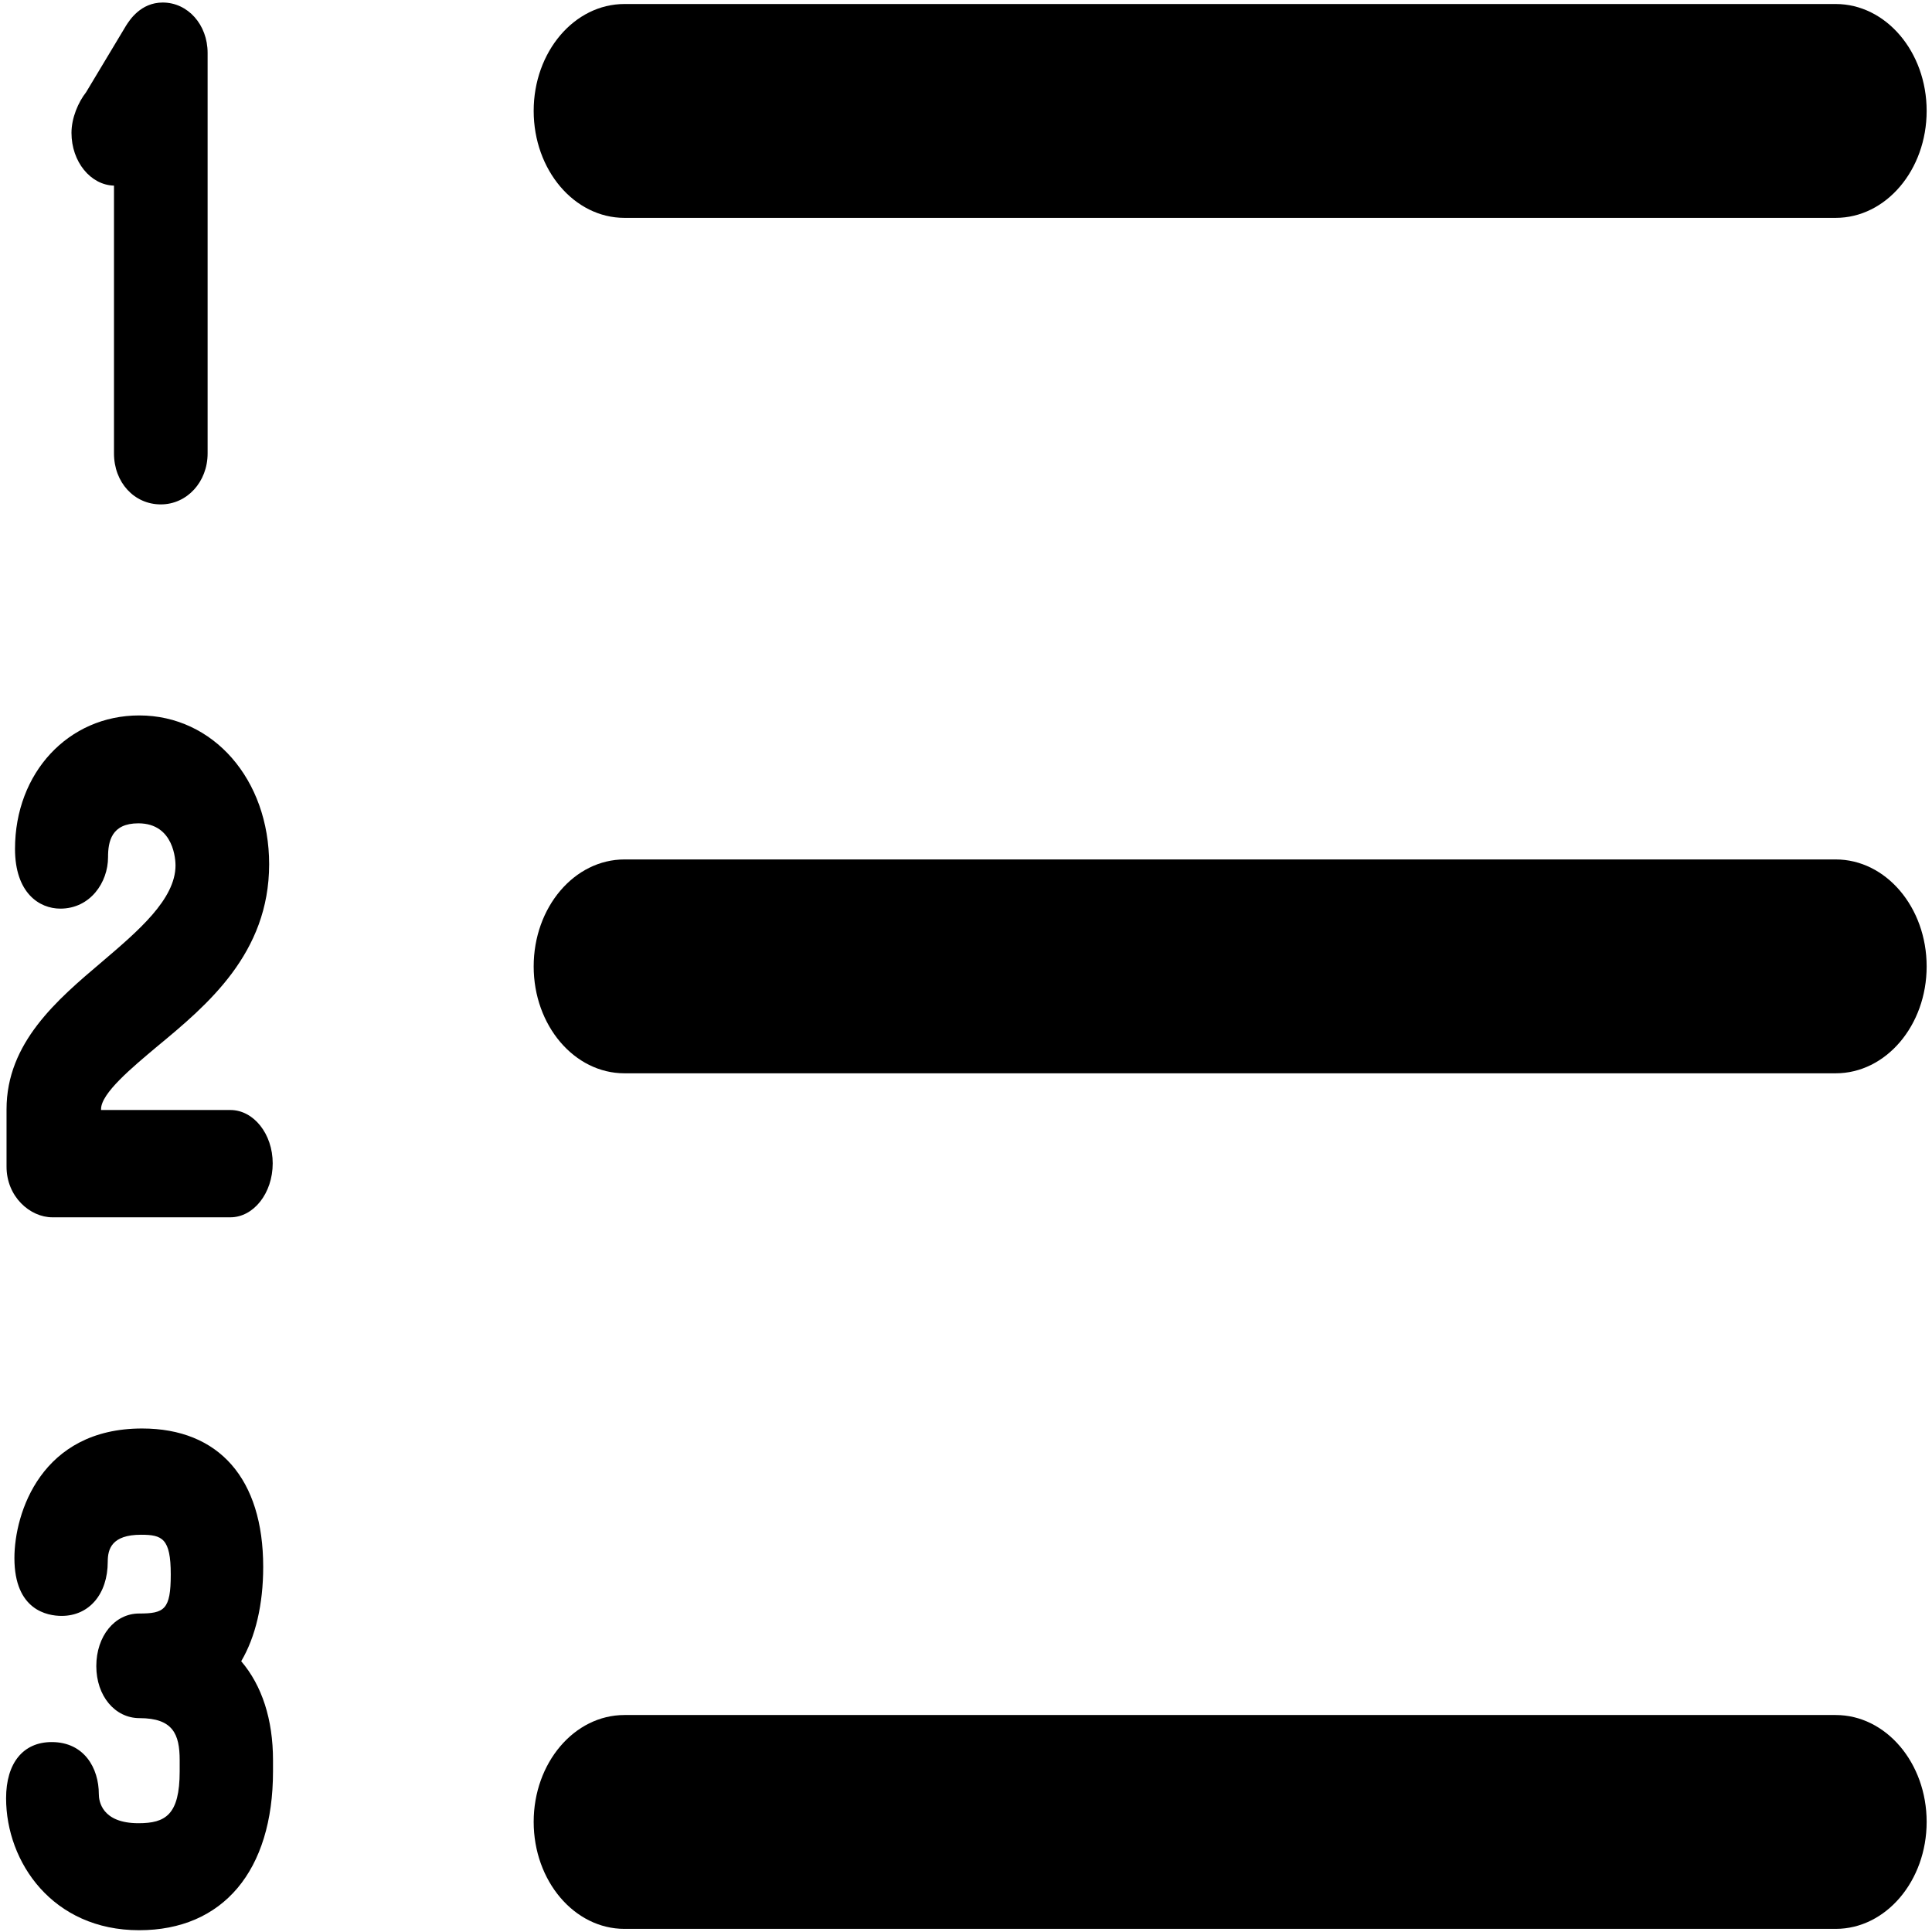
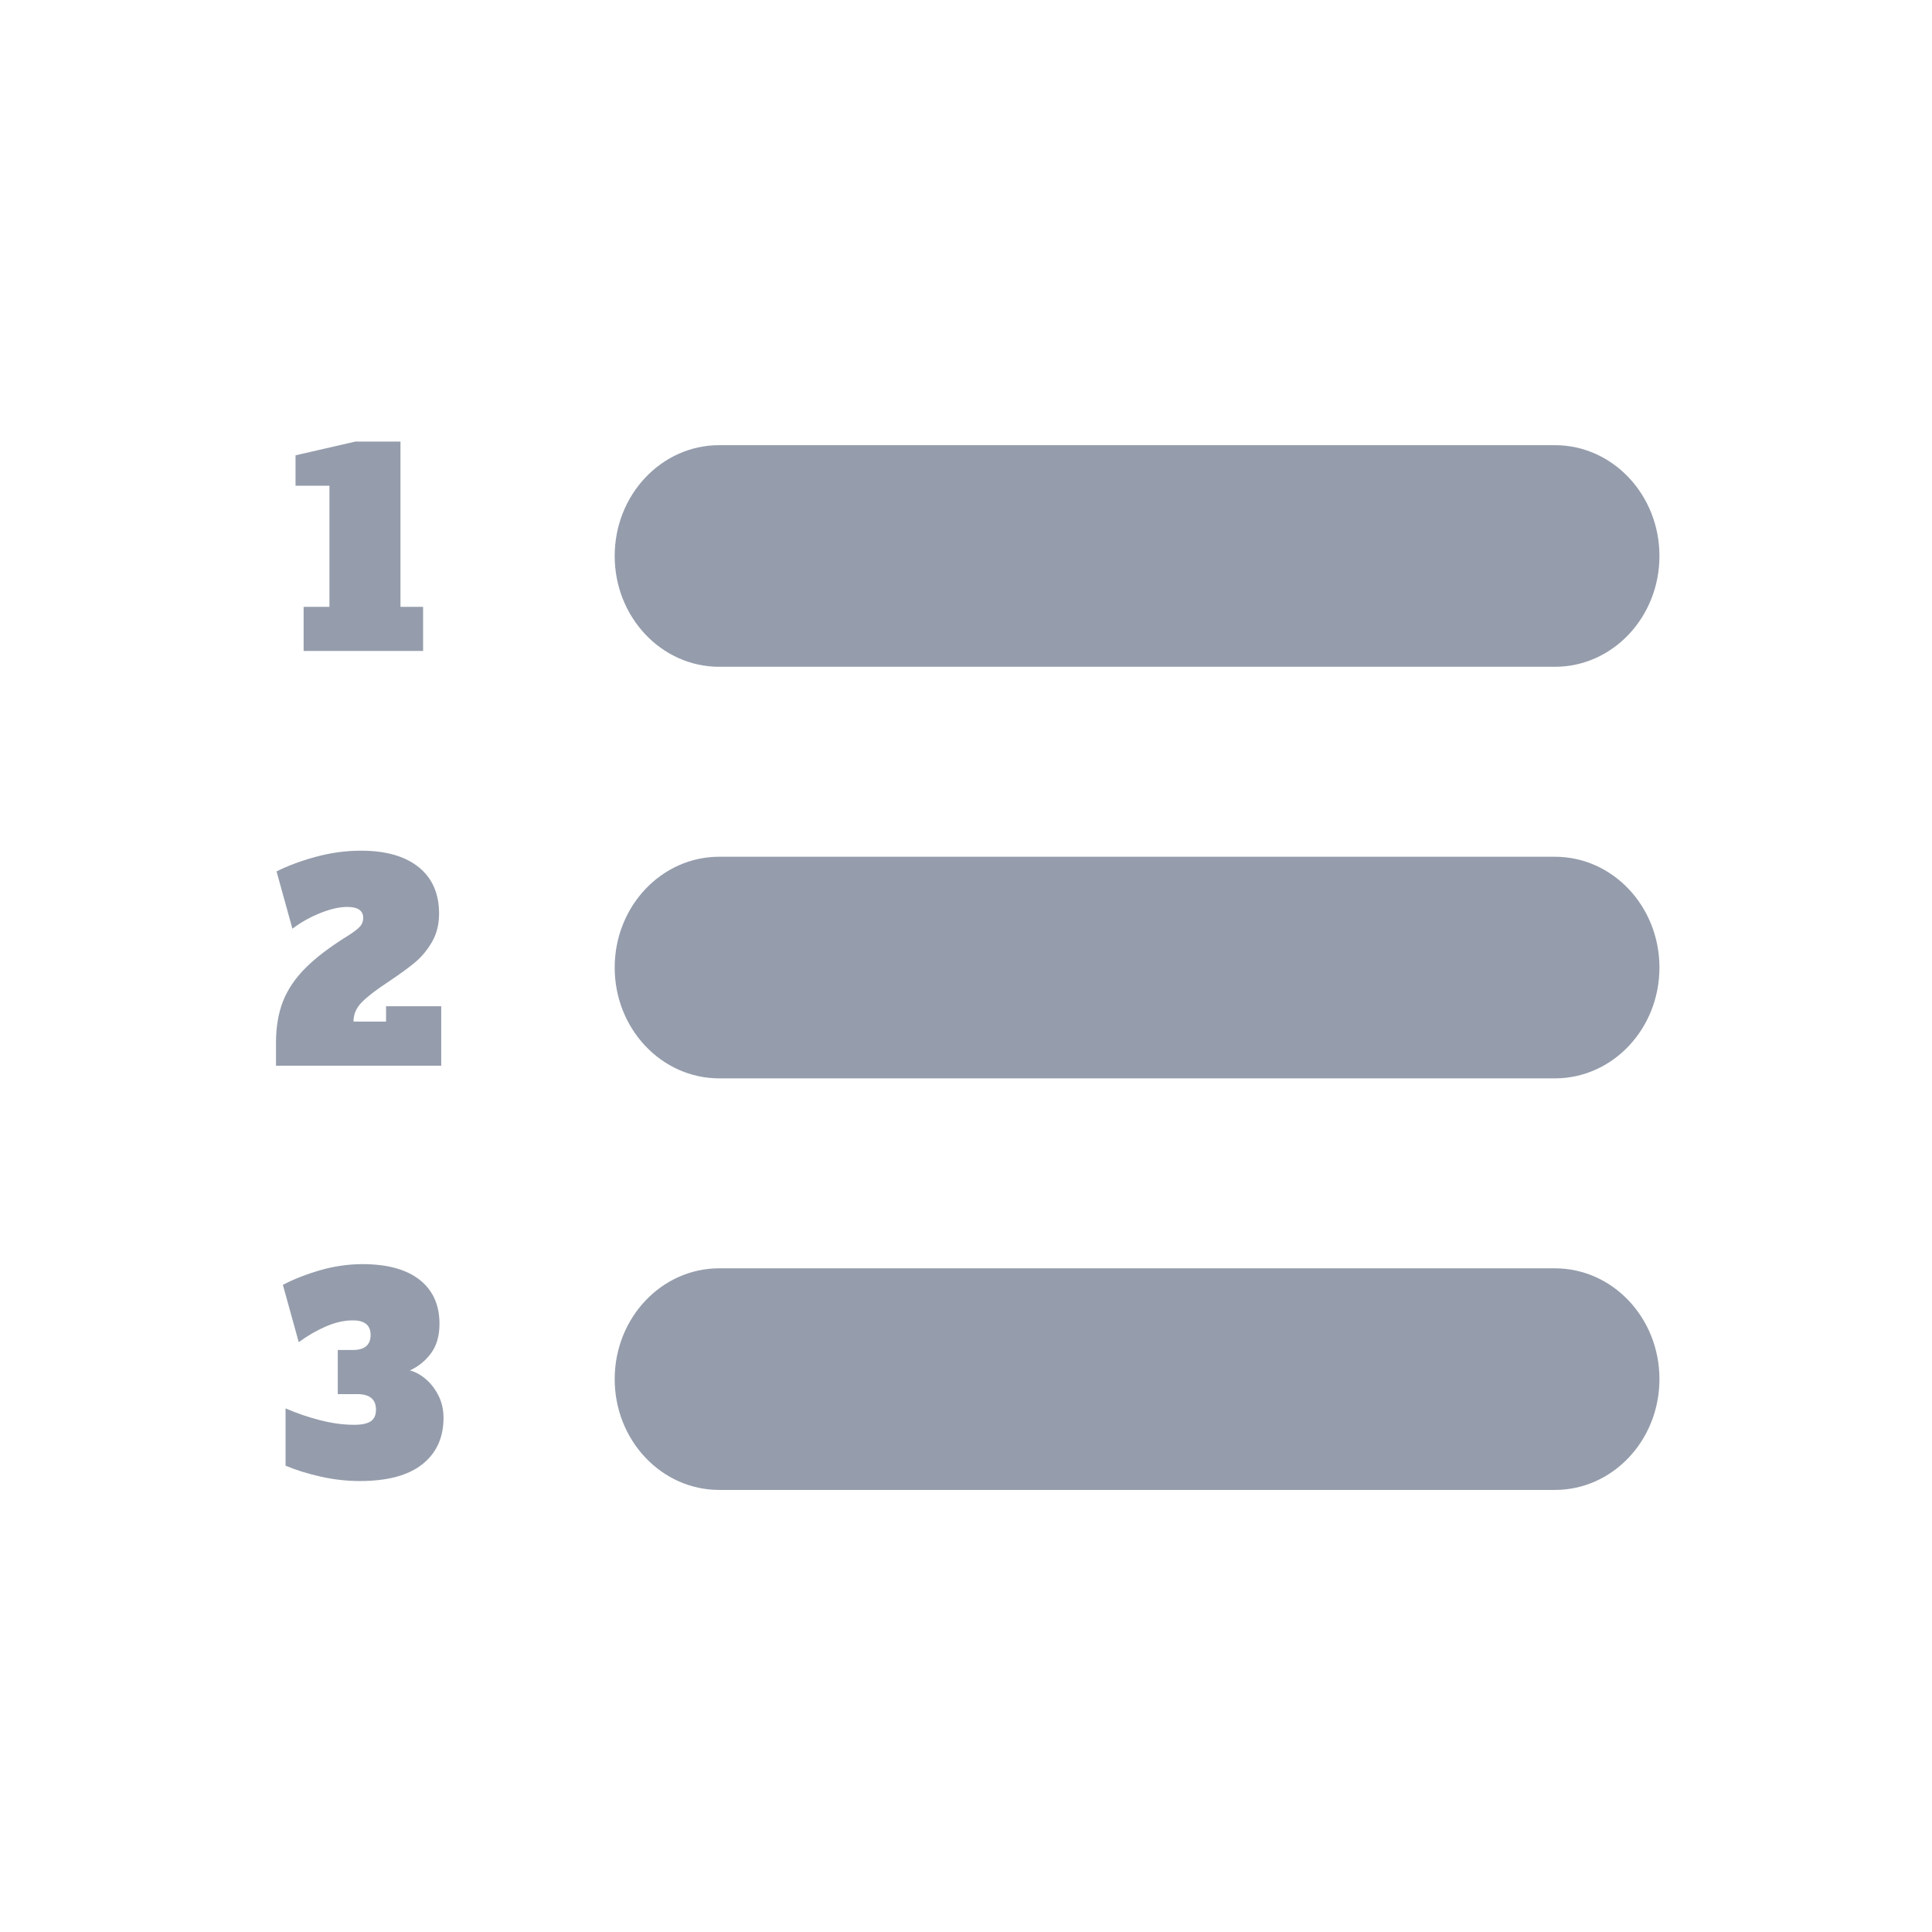
- <svg xmlns="http://www.w3.org/2000/svg" width="13px" height="13px" viewBox="0 0 13 13" version="1.1">
+ <svg xmlns="http://www.w3.org/2000/svg" width="560px" height="560px" viewBox="0 0 560 560" version="1.1">
  <defs />
  <g id="Page-1" stroke="none" stroke-width="1" fill="none" fill-rule="evenodd">
-     <g id="list-ordered" fill="#000000">
-       <g id="Page-1">
-         <g>
-           <g id="list-ordered">
-             <g id="Capa_1">
-               <g id="Group">
-                 <path d="M4.202,1.466 L12.352,1.466 C12.69,1.466 12.964,1.144 12.964,0.746 C12.964,0.349 12.69,0.027 12.352,0.027 L4.202,0.027 C3.864,0.027 3.591,0.349 3.591,0.746 C3.591,1.144 3.864,1.466 4.202,1.466 L4.202,1.466 L4.202,1.466 Z" id="Shape" />
-                 <path d="M12.352,5.783 L4.202,5.783 C3.864,5.783 3.591,6.105 3.591,6.503 C3.591,6.9 3.864,7.222 4.202,7.222 L12.352,7.222 C12.69,7.222 12.964,6.9 12.964,6.503 C12.964,6.105 12.69,5.783 12.352,5.783 L12.352,5.783 L12.352,5.783 Z" id="Shape" />
-                 <path d="M12.352,11.54 L4.202,11.54 C3.864,11.54 3.591,11.862 3.591,12.259 C3.591,12.656 3.864,12.979 4.202,12.979 L12.352,12.979 C12.69,12.979 12.964,12.656 12.964,12.259 C12.964,11.862 12.69,11.54 12.352,11.54 L12.352,11.54 L12.352,11.54 Z" id="Shape" />
-                 <path d="M0.767,1.249 L0.767,3.051 C0.767,3.246 0.903,3.394 1.082,3.394 C1.258,3.394 1.397,3.243 1.397,3.051 L1.397,0.356 C1.397,0.166 1.264,0.017 1.095,0.017 C0.947,0.017 0.872,0.135 0.848,0.173 C0.847,0.175 0.846,0.177 0.845,0.178 L0.579,0.621 C0.527,0.687 0.481,0.793 0.481,0.894 C0.481,1.088 0.609,1.245 0.767,1.249 L0.767,1.249 L0.767,1.249 Z" id="Shape" />
-                 <path d="M0.352,8.191 L1.55,8.191 C1.707,8.191 1.835,8.028 1.835,7.828 C1.835,7.63 1.707,7.469 1.55,7.469 L0.68,7.469 L0.68,7.463 C0.68,7.356 0.89,7.182 1.058,7.041 C1.394,6.763 1.811,6.416 1.811,5.815 C1.811,5.245 1.435,4.814 0.937,4.814 C0.46,4.814 0.101,5.2 0.101,5.712 C0.101,6.009 0.265,6.114 0.406,6.114 C0.607,6.114 0.727,5.938 0.727,5.768 C0.727,5.662 0.75,5.54 0.931,5.54 C1.174,5.54 1.181,5.794 1.181,5.823 C1.181,6.051 0.929,6.265 0.686,6.472 C0.385,6.727 0.044,7.016 0.044,7.464 L0.044,7.848 C0.043,8.053 0.203,8.191 0.352,8.191 L0.352,8.191 L0.352,8.191 Z" id="Shape" />
-                 <path d="M1.771,10.543 C1.771,9.951 1.474,9.612 0.956,9.612 C0.277,9.612 0.097,10.182 0.097,10.484 C0.097,10.835 0.319,10.873 0.415,10.873 C0.6,10.873 0.725,10.726 0.725,10.508 C0.725,10.424 0.751,10.327 0.949,10.327 C1.091,10.327 1.149,10.351 1.149,10.594 C1.149,10.831 1.106,10.857 0.936,10.857 C0.772,10.857 0.648,11.009 0.648,11.211 C0.648,11.411 0.773,11.561 0.939,11.561 C1.164,11.561 1.209,11.669 1.209,11.844 L1.209,11.919 C1.209,12.213 1.112,12.268 0.932,12.268 C0.684,12.268 0.665,12.118 0.665,12.072 C0.665,11.898 0.567,11.722 0.348,11.722 C0.156,11.722 0.041,11.863 0.041,12.1 C0.041,12.53 0.354,12.988 0.936,12.988 C1.5,12.988 1.837,12.588 1.837,11.919 L1.837,11.844 C1.837,11.57 1.763,11.342 1.623,11.178 C1.719,11.015 1.771,10.797 1.771,10.543 L1.771,10.543 L1.771,10.543 Z" id="Shape" />
-               </g>
-             </g>
-           </g>
-         </g>
-       </g>
+     <g id="ordered-list" fill="#959DAC">
+       <path d="M208.454,129.037 L450.717,129.037 C467.442,129.037 481,143.417 481,161.155 C481,178.894 467.442,193.273 450.717,193.273 L208.454,193.273 C191.73,193.273 178.171,178.894 178.171,161.155 C178.171,143.417 191.73,129.037 208.454,129.037 Z M208.454,248.333 L450.717,248.333 C467.442,248.333 481,262.713 481,280.451 C481,298.19 467.442,312.569 450.717,312.569 L208.454,312.569 C191.73,312.569 178.171,298.19 178.171,280.451 C178.171,262.713 191.73,248.333 208.454,248.333 Z M208.454,367.629 L450.717,367.629 C467.442,367.629 481,382.009 481,399.747 C481,417.486 467.442,431.865 450.717,431.865 L208.454,431.865 C191.73,431.865 178.171,417.486 178.171,399.747 C178.171,382.009 191.73,367.629 208.454,367.629 Z M88.002,188.685 L88.002,175.893 L95.49,175.893 L95.49,140.792 L85.662,140.792 L85.662,131.978 L102.978,128 L116.082,128 L116.082,175.893 L122.635,175.893 L122.635,188.685 L88.002,188.685 Z M80,302.191 C80,297.719 80.663,293.767 81.989,290.334 C83.315,286.902 85.486,283.665 88.502,280.623 C91.518,277.581 95.678,274.422 100.982,271.146 C102.542,270.158 103.647,269.313 104.297,268.611 C104.947,267.909 105.272,267.064 105.272,266.076 C105.272,263.944 103.738,262.878 100.67,262.878 C98.382,262.878 95.756,263.476 92.792,264.672 C89.828,265.868 87.15,267.376 84.758,269.196 L80.156,252.582 C83.484,250.918 87.306,249.501 91.622,248.331 C95.938,247.161 100.28,246.576 104.648,246.576 C111.825,246.576 117.389,248.162 121.341,251.334 C125.293,254.506 127.269,259.004 127.269,264.828 C127.269,267.948 126.58,270.691 125.202,273.057 C123.824,275.423 122.16,277.412 120.21,279.024 C118.26,280.636 115.725,282.482 112.605,284.562 C109.12,286.85 106.559,288.813 104.921,290.451 C103.283,292.089 102.464,293.974 102.464,296.107 L111.903,296.107 L111.903,291.66 L127.893,291.66 L127.893,308.899 L80,308.899 L80,302.191 Z M118.808,397.228 C120.42,397.644 121.967,398.489 123.449,399.763 C124.931,401.037 126.153,402.636 127.115,404.56 C128.077,406.484 128.558,408.616 128.558,410.957 C128.558,416.677 126.517,421.162 122.435,424.412 C118.353,427.662 112.308,429.287 104.3,429.287 C100.504,429.287 96.708,428.858 92.912,428 C89.115,427.142 85.735,426.089 82.771,424.841 L82.771,408.226 C85.995,409.631 89.336,410.775 92.795,411.659 C96.253,412.543 99.542,412.985 102.662,412.985 C104.846,412.985 106.445,412.647 107.459,411.971 C108.473,411.295 108.98,410.177 108.98,408.616 C108.98,405.6 107.16,404.092 103.52,404.092 L97.904,404.092 L97.904,391.3 L102.272,391.3 C105.704,391.3 107.42,389.844 107.42,386.932 C107.42,384.124 105.704,382.72 102.272,382.72 C99.776,382.72 97.176,383.305 94.472,384.475 C91.767,385.645 89.141,387.166 86.593,389.038 L81.991,372.424 C85.163,370.76 88.777,369.343 92.834,368.173 C96.89,367.003 100.972,366.418 105.08,366.418 C112.256,366.418 117.768,367.926 121.616,370.942 C125.464,373.958 127.388,378.222 127.388,383.734 C127.388,387.166 126.582,389.987 124.97,392.197 C123.358,394.407 121.304,396.084 118.808,397.228 Z" id="Combined-Shape" />
    </g>
  </g>
</svg>
